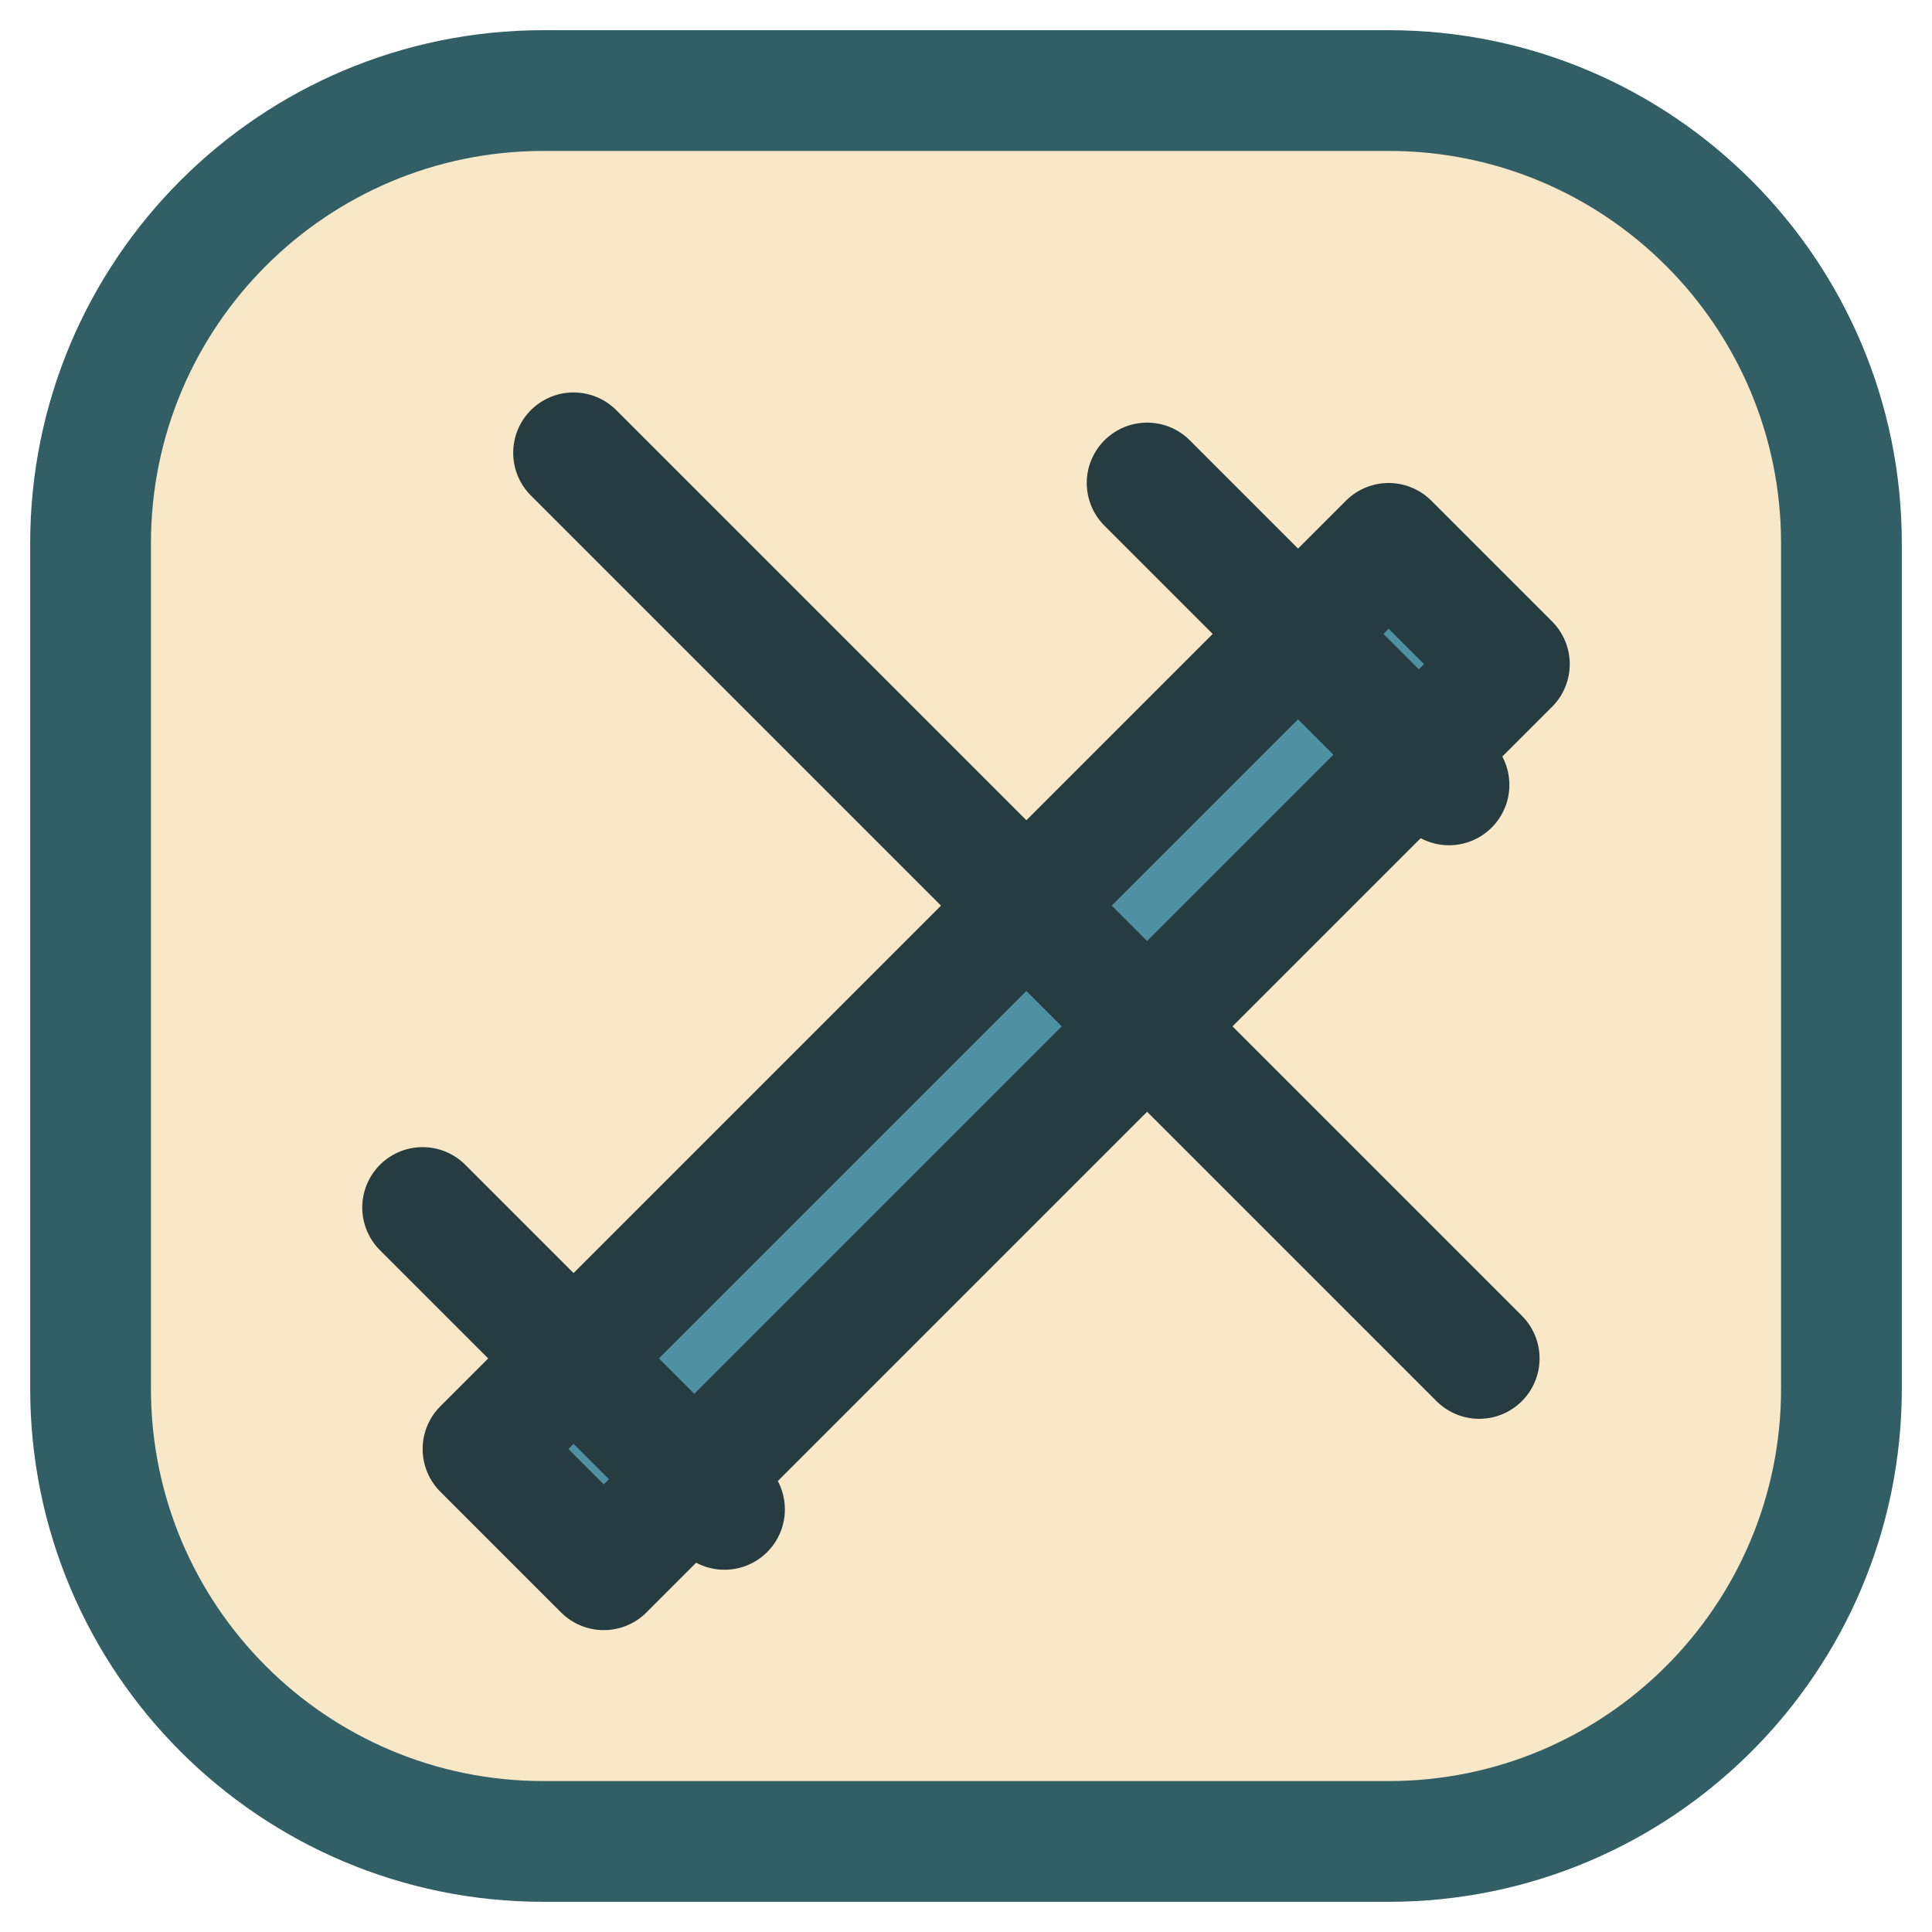
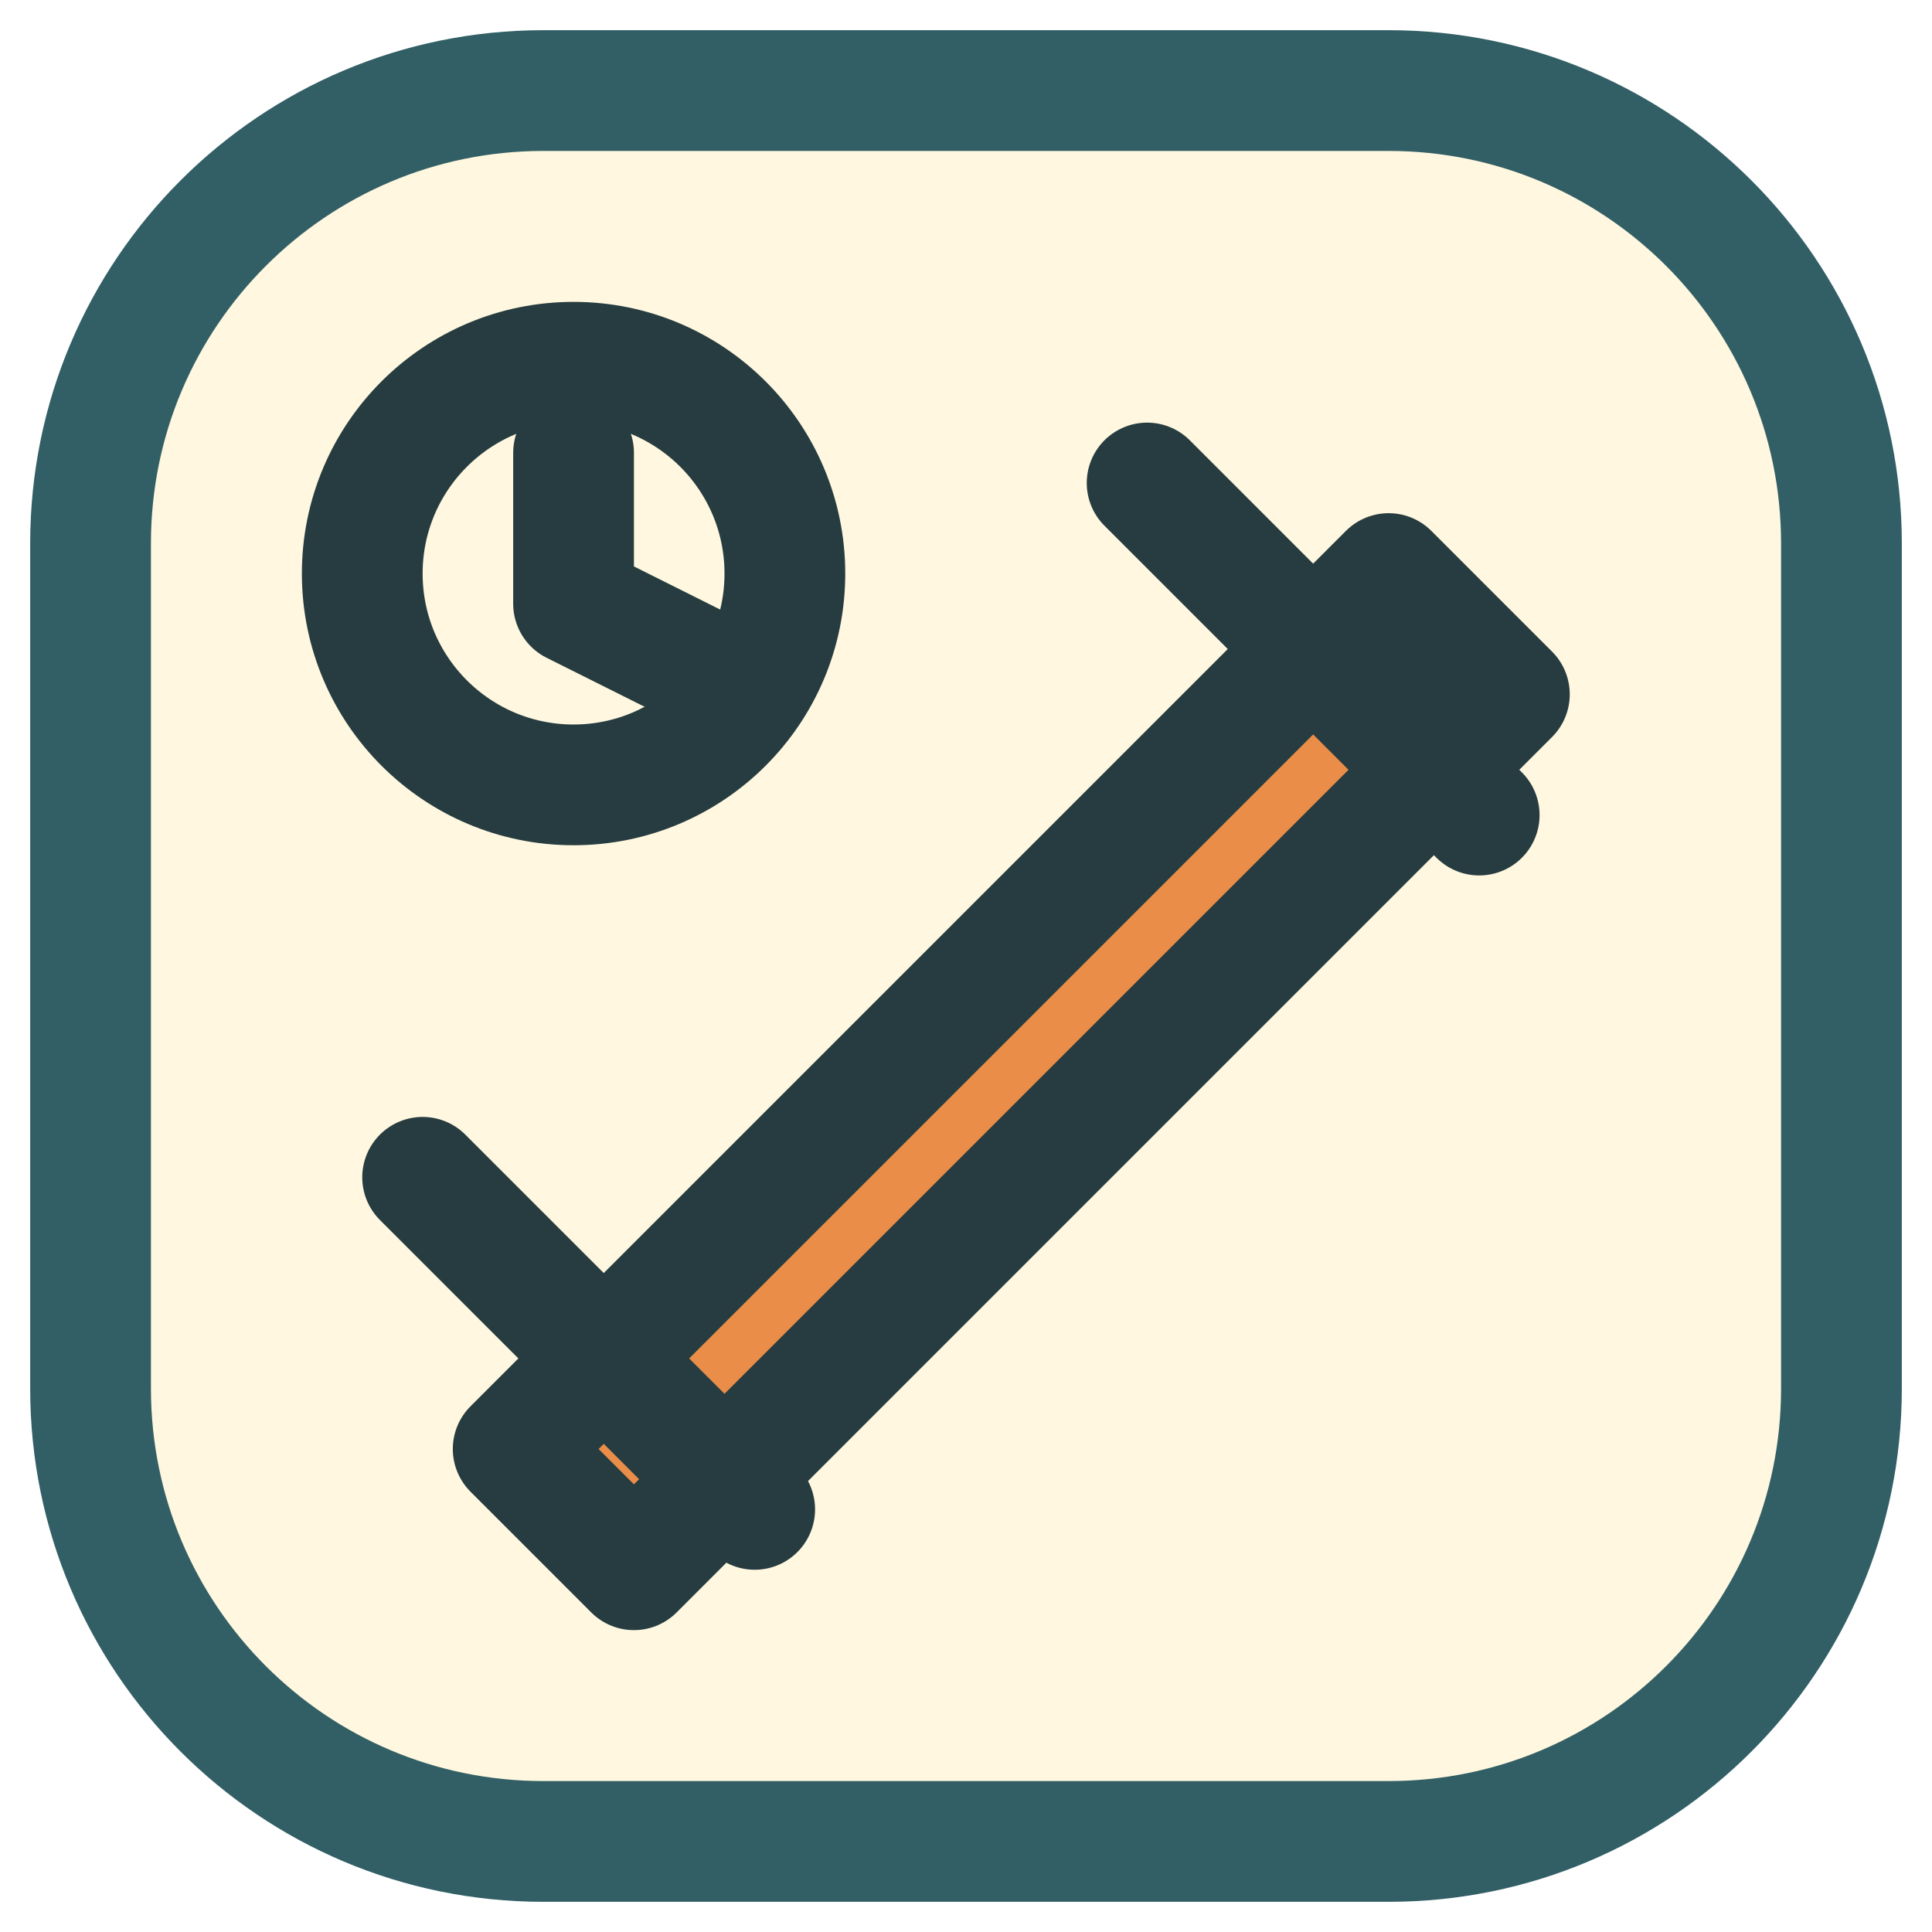
<svg xmlns="http://www.w3.org/2000/svg" viewBox="0 0 64 64" role="img" aria-label="real time combat">
-   <rect x="3" y="3" width="58" height="58" rx="15" fill="#f8e8c8" stroke="#315f65" stroke-width="4" />
+   <rect x="3" y="3" width="58" height="58" rx="15" fill="#fff7df" stroke="#315f65" stroke-width="4" />
  <g fill="none" stroke="#263c40" stroke-width="4" stroke-linecap="round" stroke-linejoin="round">
-     <path d="M16 48l30-30 4 4-30 30z" fill="#4f91a2" />
-     <path d="M14 40l10 10M38 16l10 10" />
-     <path d="M19 15l30 30" />
+     <path d="M17 48l29-29 4 4-29 29z" fill="#e98d48" />
+     <path d="M14 39l11 11M38 16l11 11" />
+     <circle cx="19" cy="19" r="7" />
+     <path d="M19 15v5l4 2" />
  </g>
</svg>
